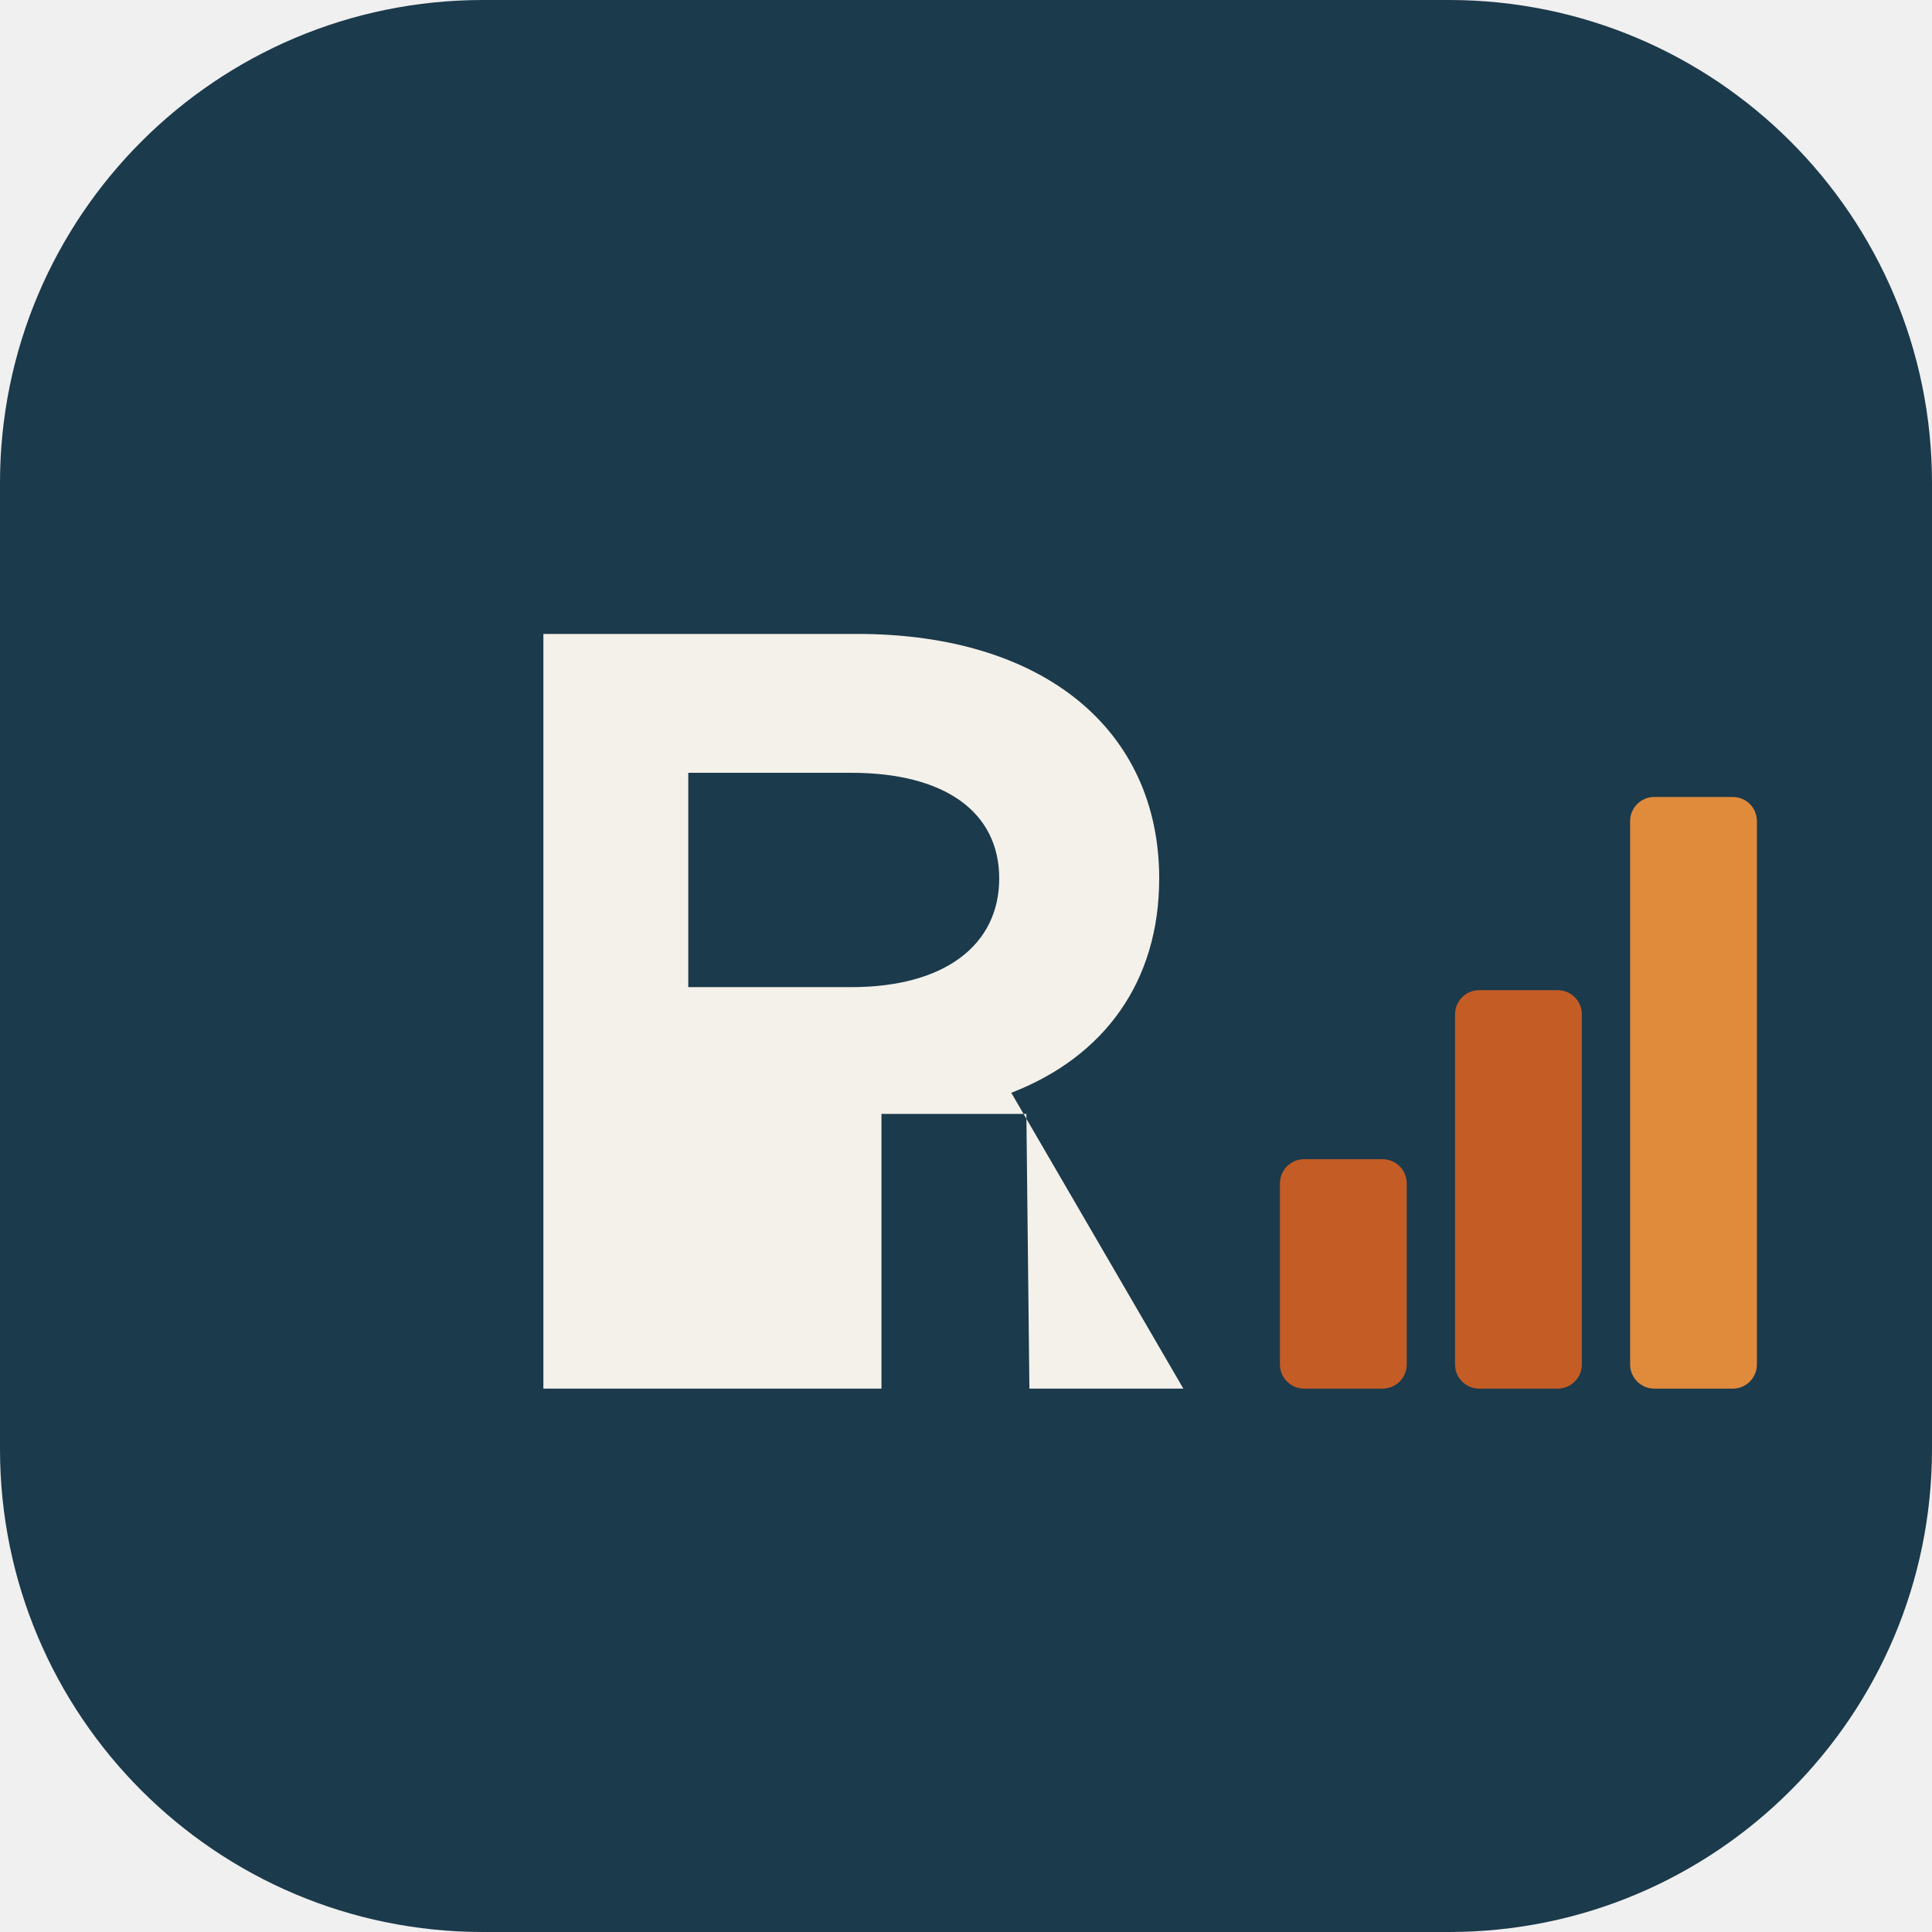
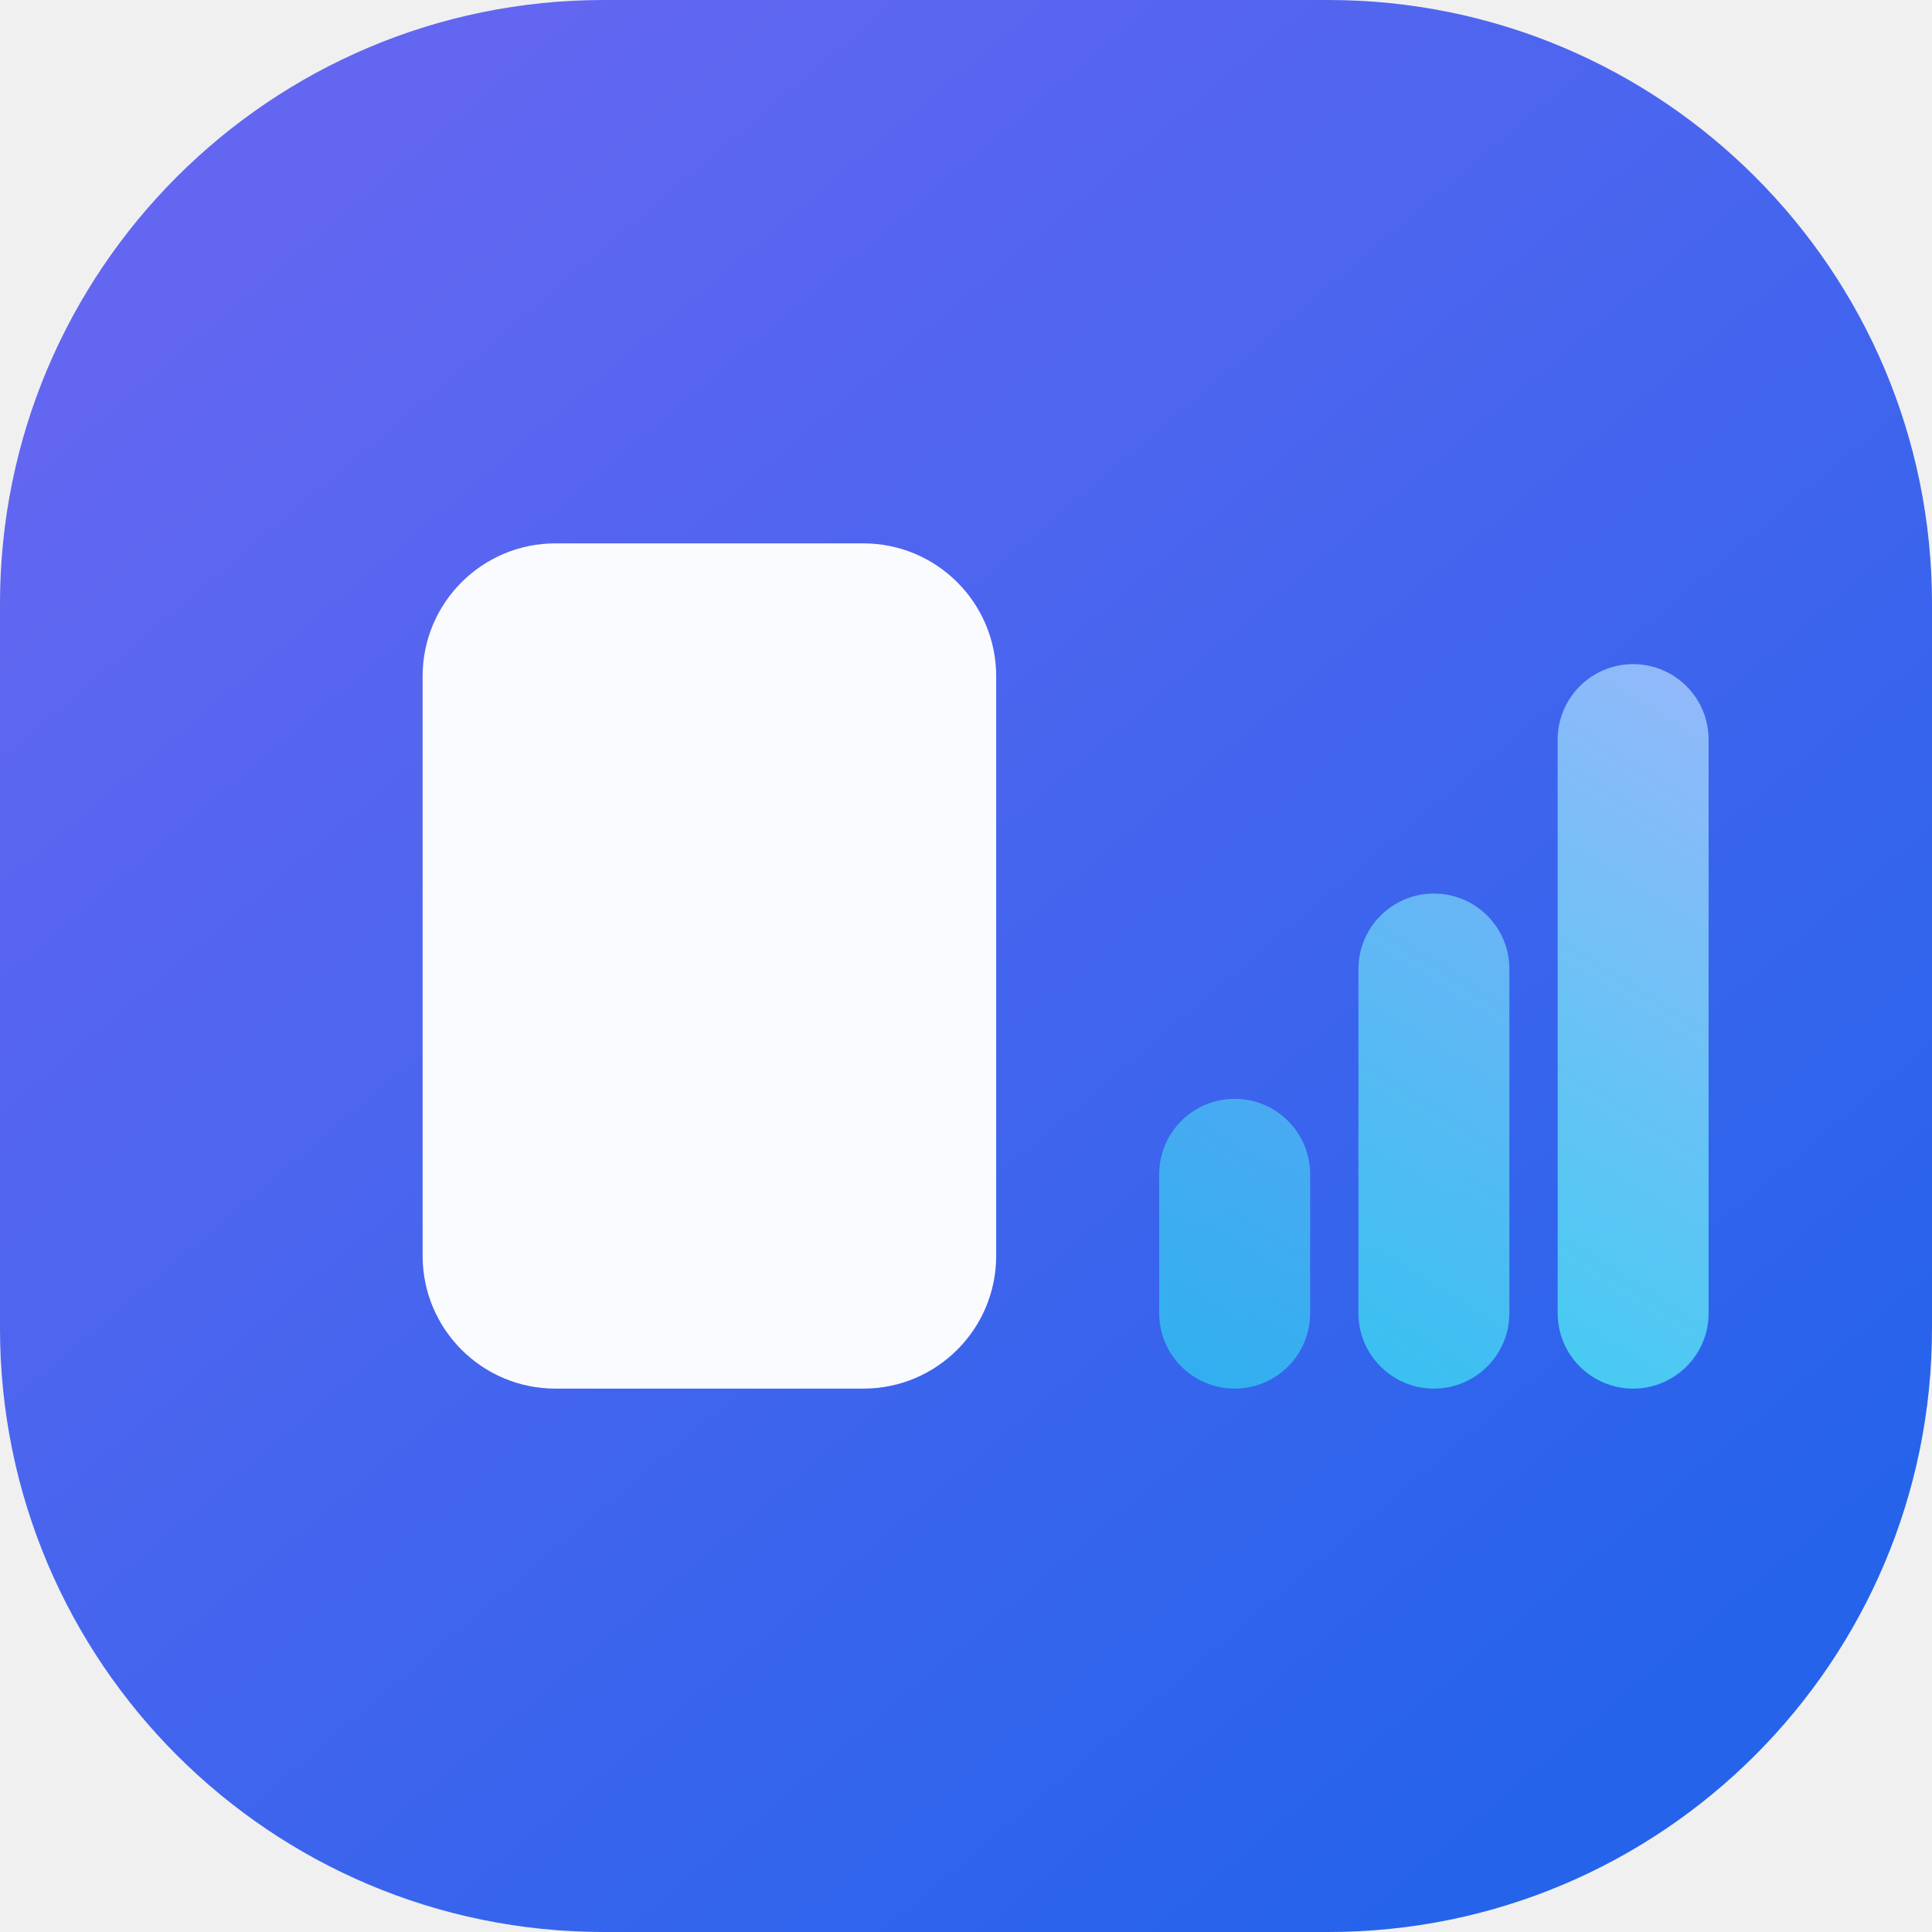
- <svg xmlns="http://www.w3.org/2000/svg" viewBox="0 0 512 512" role="img" aria-label="RankPublish">
-   <rect width="512" height="512" rx="128" fill="#1B3A4B" />
-   <path d="M144 368V168h83.2c49.6 0 80 25.6 80 64.8 0 27.2-14.4 47.2-39.2 56.8L313.6 368h-40.8L272 295.2h-38.4V368H144Z" fill="#F4F1EA" />
-   <path d="M182.4 261.6h43.2c24.8 0 39.2-11.2 39.2-28.8s-14.4-28-39.2-28h-43.2v56.8Z" fill="#1B3A4B" />
-   <rect x="339.2" y="307.2" width="33.6" height="60.8" rx="6.4" fill="#C45C26" />
-   <rect x="385.6" y="262.4" width="33.6" height="105.6" rx="6.4" fill="#C45C26" />
-   <rect x="432" y="211.2" width="33.6" height="156.8" rx="6.4" fill="#E08A3C" />
+ <svg xmlns="http://www.w3.org/2000/svg" viewBox="0 0 32 32" role="img" aria-label="RankPublish">
+   <defs>
+     <linearGradient id="rpi-bg" x1="5" y1="3" x2="27" y2="29" gradientUnits="userSpaceOnUse">
+       <stop stop-color="#6366f1" />
+       <stop offset="1" stop-color="#2563eb" />
+     </linearGradient>
+     <linearGradient id="rpi-bars" x1="18" y1="24" x2="28" y2="8" gradientUnits="userSpaceOnUse">
+       <stop stop-color="#22d3ee" />
+       <stop offset="1" stop-color="#a5b4fc" />
+     </linearGradient>
+   </defs>
+   <rect width="32" height="32" rx="10" fill="url(#rpi-bg)" />
+   <rect x="7" y="9" width="9.5" height="14" rx="2.2" fill="#fff" fill-opacity="0.97" />
+   <rect x="19.2" y="18.2" width="2.5" height="4.8" rx="1.25" fill="url(#rpi-bars)" fill-opacity="0.7" />
+   <rect x="22.5" y="14.8" width="2.5" height="8.2" rx="1.25" fill="url(#rpi-bars)" fill-opacity="0.88" />
+   <rect x="25.8" y="11" width="2.5" height="12" rx="1.25" fill="url(#rpi-bars)" />
</svg>
